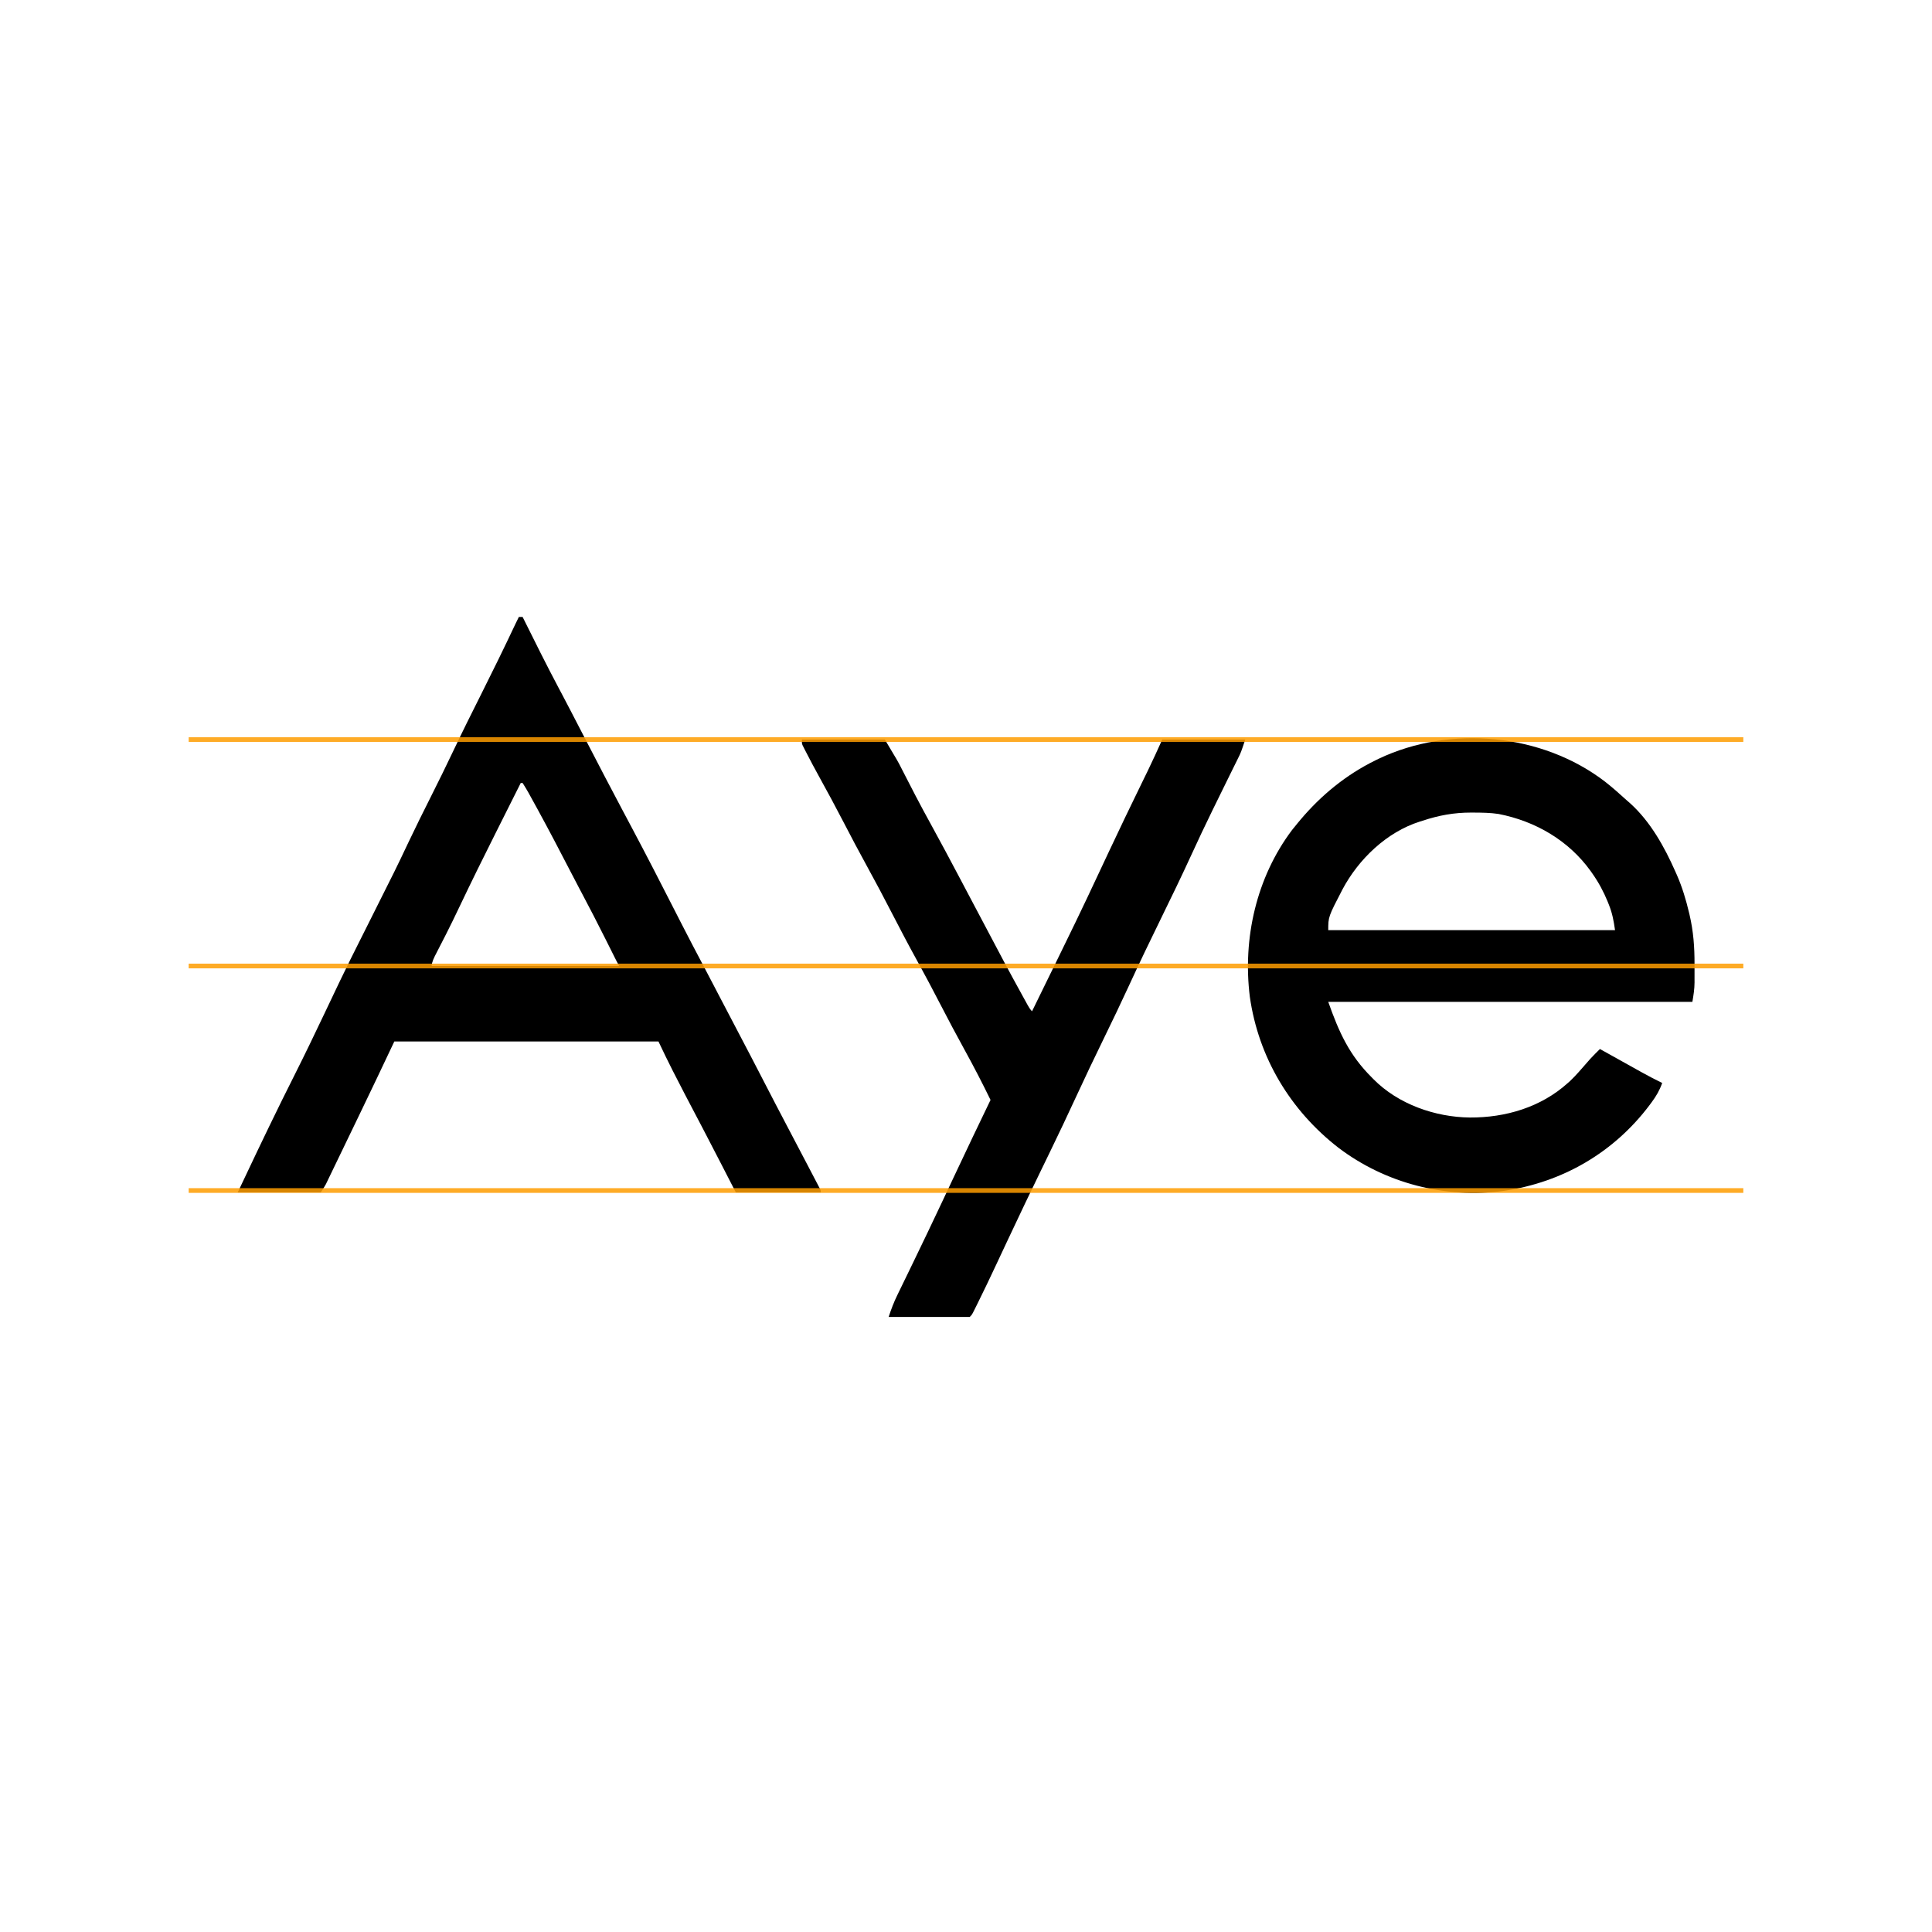
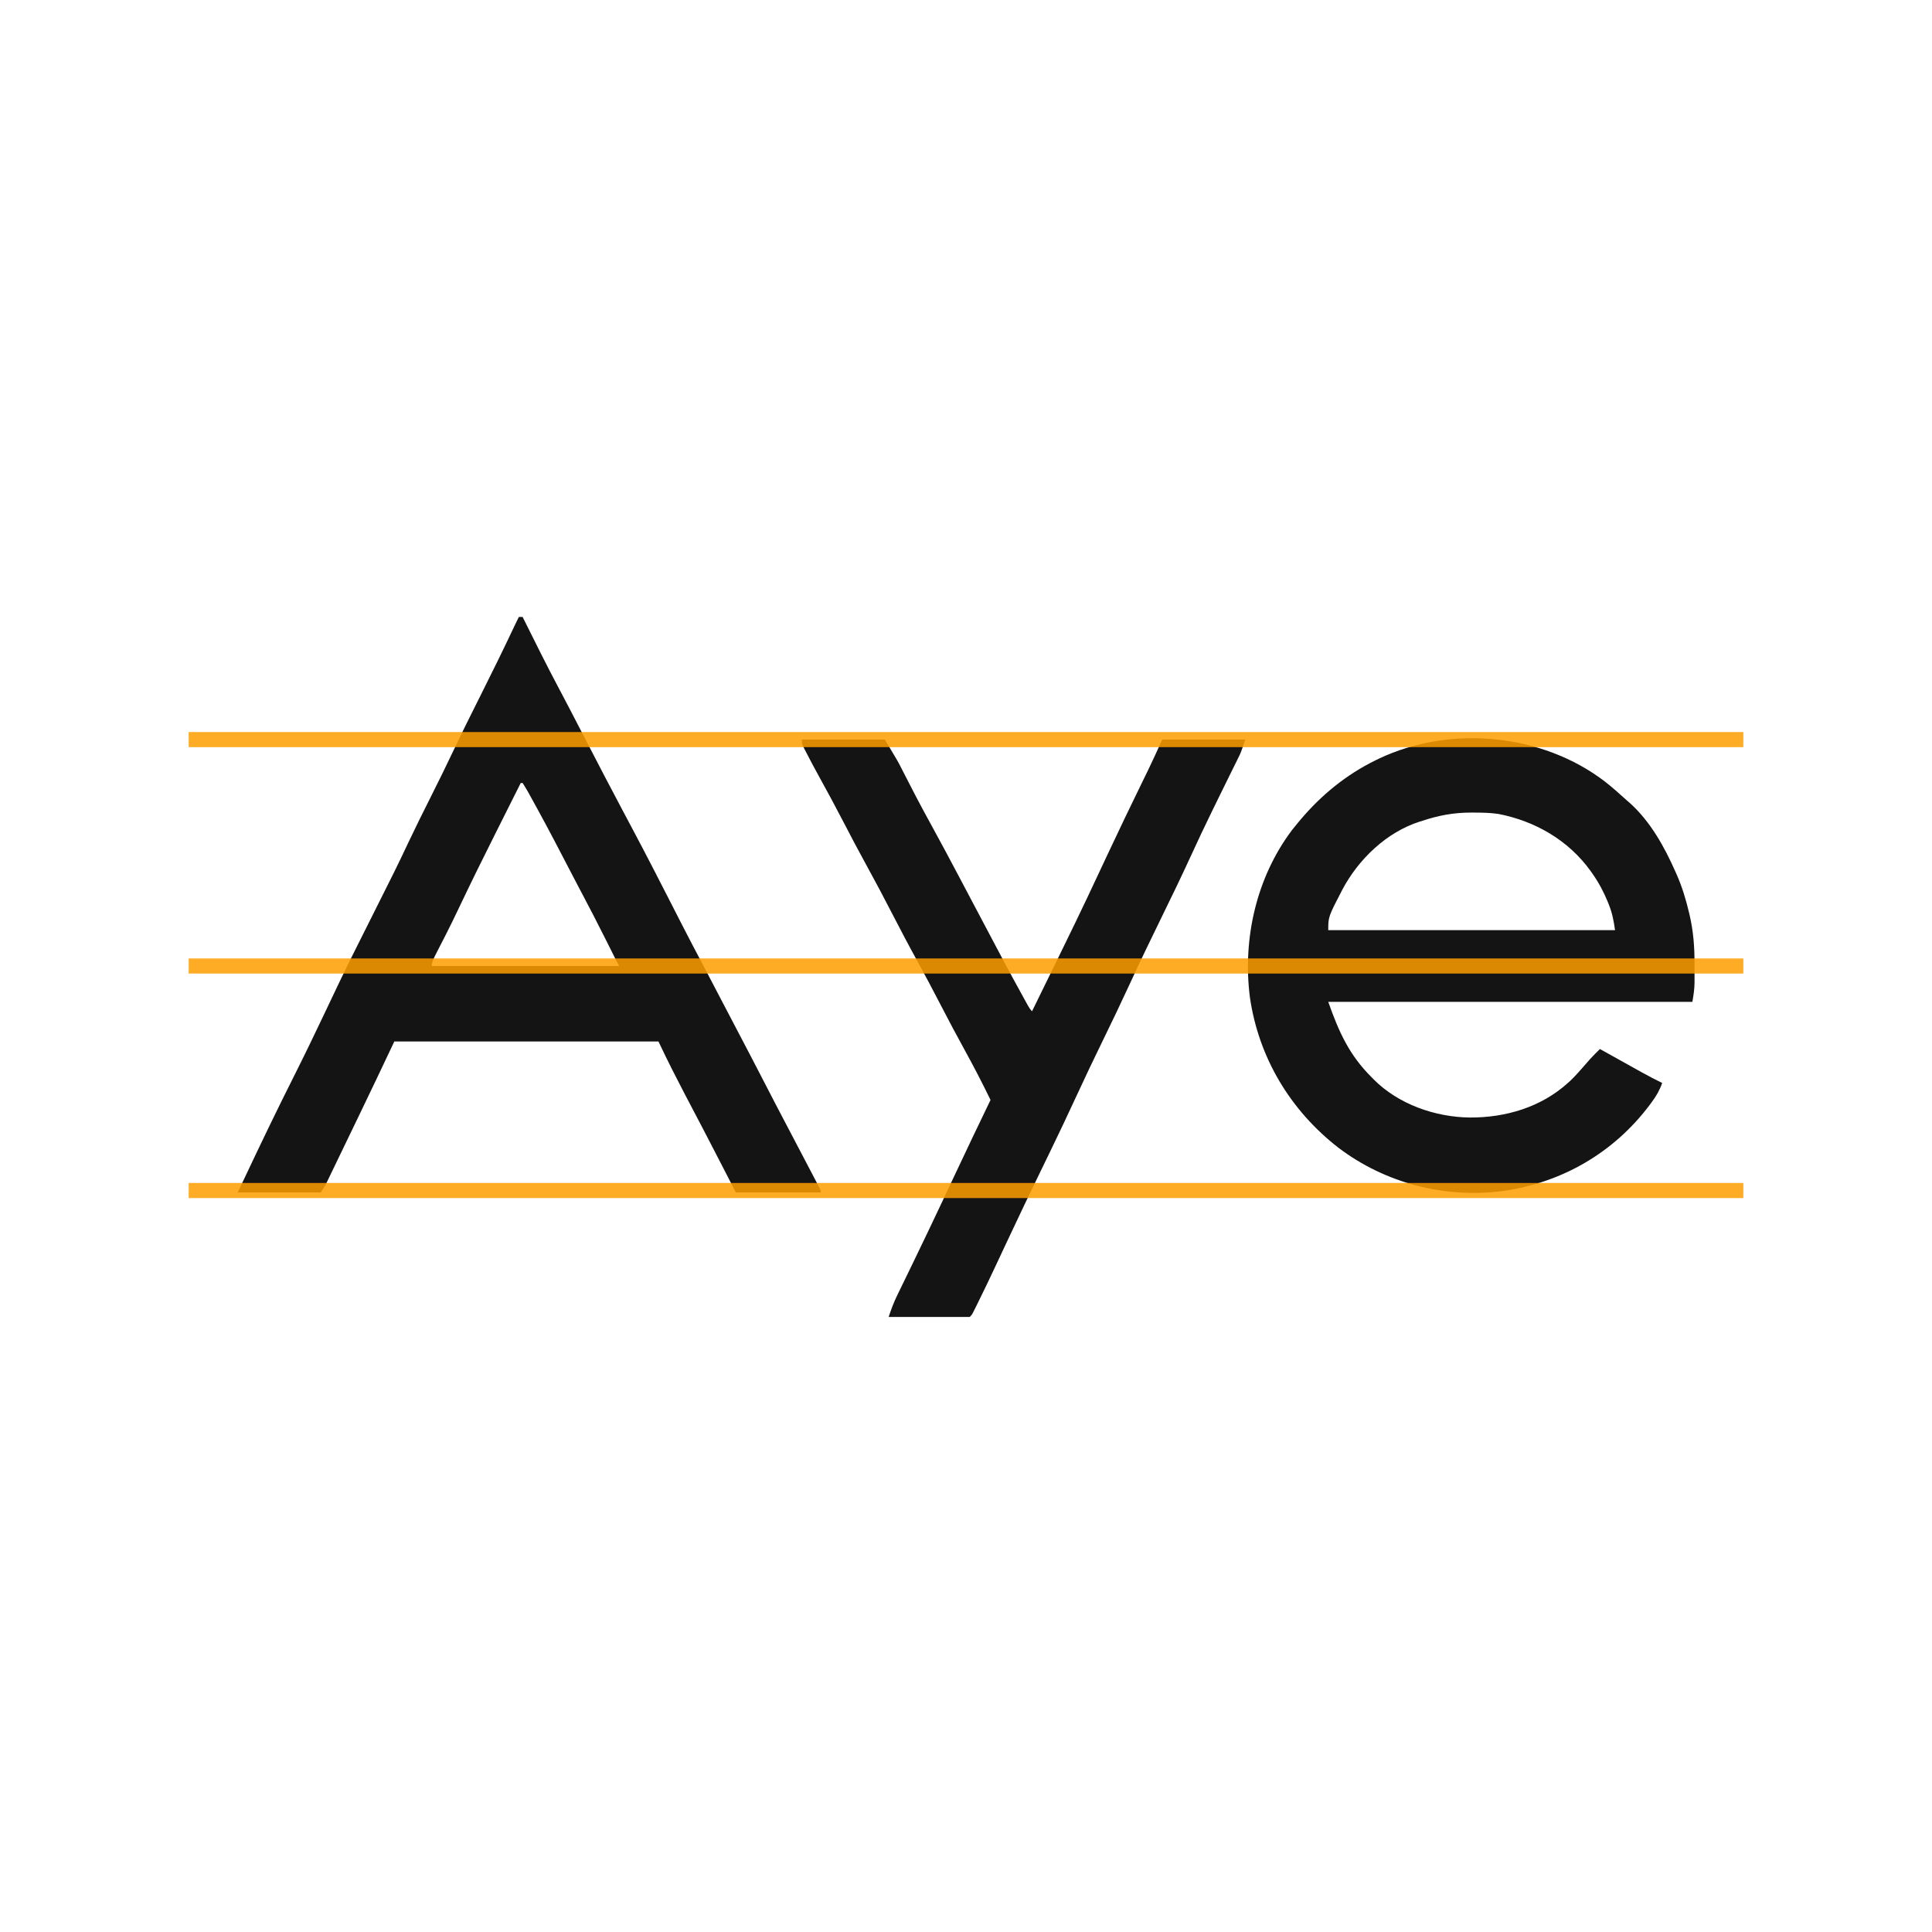
- <svg xmlns="http://www.w3.org/2000/svg" version="1.1" viewBox="0 0 1024 1024" fill="currentColor">
-   <path d="M0 0 C0.66 0 1.32 0 2 0 C2.141 0.284 2.281 0.567 2.426 0.859 C8.546 13.19 14.671 25.512 21.123 37.672 C21.531 38.442 21.939 39.211 22.348 39.98 C22.554 40.369 22.76 40.758 22.973 41.159 C25.979 46.836 28.922 52.545 31.875 58.25 C33.086 60.587 34.297 62.925 35.508 65.262 C35.805 65.836 36.103 66.411 36.41 67.002 C39.185 72.358 41.963 77.713 44.75 83.062 C44.987 83.518 45.224 83.973 45.468 84.442 C48.622 90.493 51.806 96.527 55.012 102.551 C56.487 105.325 57.963 108.1 59.438 110.875 C59.624 111.226 59.811 111.578 60.003 111.94 C67.674 126.377 75.148 140.911 82.568 155.478 C83.399 157.109 84.231 158.74 85.062 160.371 C85.266 160.769 85.469 161.168 85.678 161.578 C89.829 169.711 94.079 177.792 98.345 185.865 C99.99 188.978 101.623 192.096 103.25 195.219 C103.481 195.663 103.713 196.107 103.951 196.565 C104.404 197.434 104.857 198.304 105.309 199.173 C108.93 206.128 112.562 213.077 116.224 220.011 C120.865 228.799 125.433 237.624 129.993 246.455 C134.01 254.234 138.036 262.008 142.125 269.75 C145.842 276.792 149.544 283.842 153.226 290.902 C153.822 292.045 154.42 293.188 155.018 294.33 C155.85 295.919 156.679 297.51 157.508 299.102 C157.76 299.583 158.013 300.064 158.273 300.56 C158.502 301 158.73 301.44 158.965 301.893 C159.166 302.278 159.367 302.662 159.574 303.059 C160 304 160 304 160 305 C145.15 305 130.3 305 115 305 C112.401 299.947 109.803 294.894 107.125 289.688 C100.812 277.424 94.438 265.199 88 253 C83.71 244.75 79.42 236.5 74 225 C28.14 225 -18.72 225 -66 225 C-78.805 252.201 -90.607 276.401 -102.287 300.662 C-103.089 302.167 -104.054 303.581 -105 305 C-119.52 305 -134.04 305 -149 305 C-138.037 281.855 -138.037 281.855 -133.25 271.938 C-132.955 271.326 -132.661 270.715 -132.366 270.104 C-127.827 260.696 -123.191 251.339 -118.499 242.006 C-113.313 231.688 -108.306 221.291 -103.356 210.857 C-101.243 206.404 -99.124 201.954 -97.001 197.505 C-96.35 196.142 -95.702 194.778 -95.054 193.413 C-91.324 185.579 -87.434 177.825 -83.539 170.072 C-82.642 168.288 -81.746 166.503 -80.85 164.719 C-80.671 164.362 -80.492 164.005 -80.308 163.638 C-64.907 132.961 -64.907 132.961 -58.616 119.659 C-54.712 111.41 -50.644 103.247 -46.545 95.095 C-42.506 87.061 -38.533 79.003 -34.688 70.875 C-29.923 60.806 -24.945 50.849 -19.945 40.896 C-13.768 28.598 -7.724 16.247 -1.854 3.799 C-1.249 2.525 -0.64 1.257 0 0 Z M1 88 C-2.072 94.121 -5.142 100.243 -8.209 106.366 C-9.634 109.212 -11.061 112.058 -12.489 114.903 C-18.884 127.642 -25.197 140.411 -31.316 153.286 C-33.642 158.178 -35.988 163.054 -38.445 167.883 C-38.679 168.343 -38.913 168.803 -39.154 169.276 C-40.041 171.016 -40.932 172.753 -41.829 174.487 C-42.519 175.824 -43.201 177.166 -43.883 178.508 C-43.983 178.699 -43.983 178.699 -44.492 179.669 C-45.952 182.563 -46.325 184.623 -46.2 185 C-13.67 185 19.66 185 53.2 185 C51.749 182.374 51.749 182.374 50.83 180.531 C50.622 180.111 50.414 179.692 50.199 179.259 C49.979 178.821 49.758 178.382 49.531 177.93 C49.295 177.456 49.059 176.982 48.816 176.494 C48.046 174.953 47.273 173.414 46.5 171.875 C46.233 171.342 45.965 170.808 45.69 170.259 C41.633 162.167 37.486 154.128 33.243 146.133 C33.038 145.746 32.833 145.359 32.621 144.961 C32.414 144.571 32.207 144.18 31.993 143.778 C30.279 140.542 28.592 137.292 26.91 134.039 C21.491 123.558 16.029 113.107 10.375 102.75 C10.123 102.288 9.871 101.825 9.611 101.349 C4.637 92.237 4.637 92.237 2 88 C1.67 88 1.34 88 1 88 Z " transform="translate(275,327)" />
-   <path d="M0 0 C14.52 0 29.04 0 44 0 C50.877 11.462 50.877 11.462 53.008 15.672 C53.255 16.152 53.502 16.632 53.756 17.127 C54.279 18.143 54.8 19.159 55.32 20.176 C56.734 22.941 58.161 25.699 59.59 28.457 C59.879 29.015 60.168 29.573 60.466 30.148 C63.134 35.285 65.896 40.367 68.688 45.438 C73.781 54.701 78.749 64.028 83.688 73.375 C84.072 74.103 84.457 74.83 84.841 75.558 C86.394 78.496 87.947 81.434 89.499 84.373 C108.787 120.89 108.787 120.89 116.5 134.938 C116.73 135.358 116.961 135.778 117.198 136.212 C117.828 137.36 118.46 138.506 119.094 139.652 C119.275 139.983 119.457 140.313 119.643 140.654 C120.347 141.918 120.971 142.971 122 144 C147.038 92.843 147.038 92.843 157.648 70.23 C157.977 69.529 158.306 68.828 158.636 68.127 C158.718 67.951 158.718 67.951 159.136 67.062 C159.815 65.614 160.495 64.166 161.175 62.718 C161.685 61.631 162.195 60.544 162.705 59.457 C168.434 47.247 174.275 35.094 180.195 22.976 C180.838 21.659 181.48 20.342 182.121 19.025 C182.547 18.153 182.975 17.281 183.403 16.41 C186.048 10.985 188.499 5.503 191 0 C205.52 0 220.04 0 235 0 C232.703 6.89 232.703 6.89 231.143 10 C231.056 10.179 231.056 10.179 230.614 11.081 C230.041 12.246 229.464 13.408 228.887 14.57 C228.477 15.404 228.067 16.237 227.658 17.071 C226.789 18.838 225.919 20.605 225.047 22.371 C222.744 27.034 220.457 31.704 218.172 36.375 C217.945 36.839 217.717 37.304 217.483 37.782 C213.699 45.518 210.023 53.295 206.438 61.125 C201.299 72.337 195.925 83.424 190.5 94.5 C184.724 106.293 179.029 118.109 173.547 130.042 C169.157 139.591 164.607 149.054 160 158.5 C155.044 168.663 150.167 178.854 145.438 189.125 C140.855 199.074 136.159 208.96 131.375 218.812 C131.295 218.977 131.295 218.977 130.89 219.812 C129.468 222.742 128.045 225.671 126.621 228.601 C123.918 234.163 121.232 239.734 118.562 245.312 C118.352 245.752 118.141 246.192 117.924 246.646 C114.927 252.913 111.964 259.196 109.012 265.484 C108.657 266.239 108.303 266.993 107.949 267.748 C106.376 271.096 104.805 274.445 103.238 277.795 C99.921 284.887 96.567 291.956 93.078 298.965 C92.928 299.268 92.778 299.571 92.623 299.883 C92.203 300.729 91.78 301.573 91.356 302.418 C91.118 302.894 90.879 303.371 90.633 303.862 C90 305 90 305 89 306 C74.81 306 60.62 306 46 306 C47.371 301.887 48.762 298.164 50.652 294.316 C50.908 293.789 51.163 293.261 51.427 292.718 C51.975 291.587 52.525 290.457 53.076 289.328 C53.957 287.522 54.834 285.715 55.71 283.906 C56.759 281.74 57.81 279.573 58.862 277.407 C61.362 272.259 63.843 267.101 66.312 261.938 C66.527 261.489 66.742 261.04 66.963 260.578 C71.68 250.719 76.321 240.825 80.967 230.933 C87.236 217.586 93.587 204.279 100 191 C95.658 182.063 91.105 173.266 86.312 164.562 C81.928 156.598 77.67 148.579 73.5 140.5 C69.449 132.654 65.322 124.86 61.062 117.125 C56.578 108.982 52.257 100.764 48 92.5 C43.488 83.739 38.887 75.04 34.136 66.407 C30.069 59.013 26.137 51.557 22.257 44.064 C17.986 35.822 13.585 27.657 9.096 19.531 C6.716 15.216 4.385 10.881 2.152 6.488 C1.935 6.067 1.718 5.646 1.495 5.213 C1.298 4.821 1.101 4.429 0.898 4.025 C0.724 3.681 0.55 3.337 0.371 2.983 C0 2 0 2 0 0 Z " transform="translate(425,392)" />
-   <path d="M0 0 C3.885 3.052 7.564 6.316 11.214 9.642 C11.873 10.218 12.532 10.794 13.191 11.369 C23.985 21.114 31.41 34.506 37.214 47.642 C37.464 48.201 37.714 48.76 37.971 49.336 C40.834 55.87 42.826 62.529 44.464 69.455 C44.548 69.805 44.631 70.156 44.717 70.518 C46.759 79.25 47.379 87.642 47.345 96.597 C47.339 98.271 47.345 99.945 47.351 101.619 C47.35 102.702 47.349 103.785 47.347 104.869 C47.349 105.359 47.351 105.85 47.353 106.356 C47.329 109.967 46.825 112.98 46.214 116.642 C-17.476 116.642 -81.166 116.642 -146.786 116.642 C-141.029 132.953 -135.614 144.851 -123.786 156.642 C-123.472 156.964 -123.158 157.285 -122.835 157.617 C-109.698 170.917 -90.116 177.755 -71.701 177.948 C-52.848 178.041 -34.084 172.533 -19.786 159.642 C-19.356 159.258 -18.927 158.874 -18.485 158.478 C-15.369 155.494 -12.564 152.186 -9.727 148.94 C-9.405 148.572 -9.083 148.204 -8.75 147.826 C-8.609 147.664 -8.609 147.664 -7.895 146.843 C-6.245 145.057 -4.513 143.353 -2.786 141.642 C-2.461 141.823 -2.136 142.005 -1.801 142.191 C1.287 143.914 4.375 145.634 7.465 147.354 C9.052 148.238 10.639 149.122 12.226 150.007 C13.762 150.864 15.299 151.72 16.836 152.575 C17.697 153.054 18.558 153.535 19.418 154.015 C22.971 155.989 26.564 157.856 30.214 159.642 C28.859 163.477 27.077 166.569 24.652 169.83 C24.302 170.304 23.952 170.778 23.591 171.266 C4.696 196.434 -22.558 212.3 -53.65 216.817 C-84.641 221.061 -116.483 212.859 -141.411 193.955 C-166.916 174.147 -183.766 146.104 -188.348 113.97 C-192.208 83.01 -184.861 50.689 -166.001 25.599 C-164.95 24.261 -163.876 22.948 -162.786 21.642 C-162.365 21.138 -161.944 20.633 -161.51 20.113 C-150.437 6.997 -137.227 -3.787 -121.786 -11.358 C-121.505 -11.496 -121.505 -11.496 -120.087 -12.192 C-82.187 -30.214 -33.394 -25.702 0 0 Z M-96.786 20.642 C-97.025 20.717 -97.025 20.717 -98.239 21.095 C-115.845 26.673 -130.764 41.045 -139.282 57.115 C-146.786 71.586 -146.786 71.586 -146.786 78.642 C-96.626 78.642 -46.466 78.642 5.214 78.642 C4.512 73.723 3.809 69.823 2.027 65.33 C1.805 64.768 1.584 64.207 1.356 63.629 C-0.832 58.263 -3.456 53.382 -6.786 48.642 C-6.94 48.422 -6.94 48.422 -7.722 47.307 C-19.394 31.08 -37 20.852 -56.551 17.056 C-60.893 16.395 -65.276 16.354 -69.661 16.33 C-70.12 16.327 -70.58 16.324 -71.054 16.322 C-80.155 16.316 -88.164 17.789 -96.786 20.642 Z " transform="translate(850.7856,414.3579)" />
-   <line x1="100" y1="392" x2="924" y2="392" stroke="#FE9D01" stroke-width="2.5" stroke-opacity="0.85" />
-   <line x1="100" y1="512" x2="924" y2="512" stroke="#FE9D01" stroke-width="2.5" stroke-opacity="0.85" />
-   <line x1="100" y1="631" x2="924" y2="631" stroke="#FE9D01" stroke-width="2.5" stroke-opacity="0.85" />
+ <svg xmlns="http://www.w3.org/2000/svg" version="1.1" width="1024" height="1024" viewBox="0 0 1024 1024">
+   <path d="M0 0 C0.66 0 1.32 0 2 0 C2.141 0.284 2.281 0.567 2.426 0.859 C8.546 13.19 14.671 25.512 21.123 37.672 C21.531 38.442 21.939 39.211 22.348 39.98 C22.554 40.369 22.76 40.758 22.973 41.159 C25.979 46.836 28.922 52.545 31.875 58.25 C33.086 60.587 34.297 62.925 35.508 65.262 C35.805 65.836 36.103 66.411 36.41 67.002 C39.185 72.358 41.963 77.713 44.75 83.062 C44.987 83.518 45.224 83.973 45.468 84.442 C48.622 90.493 51.806 96.527 55.012 102.551 C56.487 105.325 57.963 108.1 59.438 110.875 C59.624 111.226 59.811 111.578 60.003 111.94 C67.674 126.377 75.148 140.911 82.568 155.478 C83.399 157.109 84.231 158.74 85.062 160.371 C85.266 160.769 85.469 161.168 85.678 161.578 C89.829 169.711 94.079 177.792 98.345 185.865 C99.99 188.978 101.623 192.096 103.25 195.219 C103.481 195.663 103.713 196.107 103.951 196.565 C104.404 197.434 104.857 198.304 105.309 199.173 C108.93 206.128 112.562 213.077 116.224 220.011 C120.865 228.799 125.433 237.624 129.993 246.455 C134.01 254.234 138.036 262.008 142.125 269.75 C145.842 276.792 149.544 283.842 153.226 290.902 C153.822 292.045 154.42 293.188 155.018 294.33 C155.85 295.919 156.679 297.51 157.508 299.102 C157.76 299.583 158.013 300.064 158.273 300.56 C158.502 301 158.73 301.44 158.965 301.893 C159.166 302.278 159.367 302.662 159.574 303.059 C160 304 160 304 160 305 C145.15 305 130.3 305 115 305 C112.401 299.947 109.803 294.894 107.125 289.688 C100.812 277.424 94.438 265.199 88 253 C83.71 244.75 79.42 236.5 74 225 C28.14 225 -18.72 225 -66 225 C-78.805 252.201 -90.607 276.401 -102.287 300.662 C-103.089 302.167 -104.054 303.581 -105 305 C-119.52 305 -134.04 305 -149 305 C-138.037 281.855 -138.037 281.855 -133.25 271.938 C-132.955 271.326 -132.661 270.715 -132.366 270.104 C-127.827 260.696 -123.191 251.339 -118.499 242.006 C-113.313 231.688 -108.306 221.291 -103.356 210.857 C-101.243 206.404 -99.124 201.954 -97.001 197.505 C-96.35 196.142 -95.702 194.778 -95.054 193.413 C-91.324 185.579 -87.434 177.825 -83.539 170.072 C-82.642 168.288 -81.746 166.503 -80.85 164.719 C-80.671 164.362 -80.492 164.005 -80.308 163.638 C-64.907 132.961 -64.907 132.961 -58.616 119.659 C-54.712 111.41 -50.644 103.247 -46.545 95.095 C-42.506 87.061 -38.533 79.003 -34.688 70.875 C-29.923 60.806 -24.945 50.849 -19.945 40.896 C-13.768 28.598 -7.724 16.247 -1.854 3.799 C-1.249 2.525 -0.64 1.257 0 0 Z M1 88 C-2.072 94.121 -5.142 100.243 -8.209 106.366 C-9.634 109.212 -11.061 112.058 -12.489 114.903 C-18.884 127.642 -25.197 140.411 -31.316 153.286 C-33.642 158.178 -35.988 163.054 -38.445 167.883 C-38.679 168.343 -38.913 168.803 -39.154 169.276 C-40.041 171.016 -40.932 172.753 -41.829 174.487 C-42.519 175.824 -43.201 177.166 -43.883 178.508 C-43.983 178.699 -43.983 178.699 -44.492 179.669 C-45.952 182.563 -46.325 184.623 -46.2 185 C-13.67 185 19.66 185 53.2 185 C51.749 182.374 51.749 182.374 50.83 180.531 C50.622 180.111 50.414 179.692 50.199 179.259 C49.979 178.821 49.758 178.382 49.531 177.93 C49.295 177.456 49.059 176.982 48.816 176.494 C48.046 174.953 47.273 173.414 46.5 171.875 C46.233 171.342 45.965 170.808 45.69 170.259 C41.633 162.167 37.486 154.128 33.243 146.133 C33.038 145.746 32.833 145.359 32.621 144.961 C32.414 144.571 32.207 144.18 31.993 143.778 C30.279 140.542 28.592 137.292 26.91 134.039 C21.491 123.558 16.029 113.107 10.375 102.75 C10.123 102.288 9.871 101.825 9.611 101.349 C4.637 92.237 4.637 92.237 2 88 C1.67 88 1.34 88 1 88 Z " fill="#141414" transform="translate(275,327)" />
+   <path d="M0 0 C14.52 0 29.04 0 44 0 C50.877 11.462 50.877 11.462 53.008 15.672 C53.255 16.152 53.502 16.632 53.756 17.127 C54.279 18.143 54.8 19.159 55.32 20.176 C56.734 22.941 58.161 25.699 59.59 28.457 C59.879 29.015 60.168 29.573 60.466 30.148 C63.134 35.285 65.896 40.367 68.688 45.438 C73.781 54.701 78.749 64.028 83.688 73.375 C84.072 74.103 84.457 74.83 84.841 75.558 C86.394 78.496 87.947 81.434 89.499 84.373 C108.787 120.89 108.787 120.89 116.5 134.938 C116.73 135.358 116.961 135.778 117.198 136.212 C117.828 137.36 118.46 138.506 119.094 139.652 C119.275 139.983 119.457 140.313 119.643 140.654 C120.347 141.918 120.971 142.971 122 144 C147.038 92.843 147.038 92.843 157.648 70.23 C157.977 69.529 158.306 68.828 158.636 68.127 C158.718 67.951 158.718 67.951 159.136 67.062 C159.815 65.614 160.495 64.166 161.175 62.718 C161.685 61.631 162.195 60.544 162.705 59.457 C168.434 47.247 174.275 35.094 180.195 22.976 C180.838 21.659 181.48 20.342 182.121 19.025 C182.547 18.153 182.975 17.281 183.403 16.41 C186.048 10.985 188.499 5.503 191 0 C205.52 0 220.04 0 235 0 C232.703 6.89 232.703 6.89 231.143 10 C231.056 10.179 231.056 10.179 230.614 11.081 C230.041 12.246 229.464 13.408 228.887 14.57 C228.477 15.404 228.067 16.237 227.658 17.071 C226.789 18.838 225.919 20.605 225.047 22.371 C222.744 27.034 220.457 31.704 218.172 36.375 C217.945 36.839 217.717 37.304 217.483 37.782 C213.699 45.518 210.023 53.295 206.438 61.125 C201.299 72.337 195.925 83.424 190.5 94.5 C184.724 106.293 179.029 118.109 173.547 130.042 C169.157 139.591 164.607 149.054 160 158.5 C155.044 168.663 150.167 178.854 145.438 189.125 C140.855 199.074 136.159 208.96 131.375 218.812 C131.295 218.977 131.295 218.977 130.89 219.812 C129.468 222.742 128.045 225.671 126.621 228.601 C123.918 234.163 121.232 239.734 118.562 245.312 C118.352 245.752 118.141 246.192 117.924 246.646 C114.927 252.913 111.964 259.196 109.012 265.484 C108.657 266.239 108.303 266.993 107.949 267.748 C106.376 271.096 104.805 274.445 103.238 277.795 C99.921 284.887 96.567 291.956 93.078 298.965 C92.928 299.268 92.778 299.571 92.623 299.883 C92.203 300.729 91.78 301.573 91.356 302.418 C91.118 302.894 90.879 303.371 90.633 303.862 C90 305 90 305 89 306 C74.81 306 60.62 306 46 306 C47.371 301.887 48.762 298.164 50.652 294.316 C50.908 293.789 51.163 293.261 51.427 292.718 C51.975 291.587 52.525 290.457 53.076 289.328 C53.957 287.522 54.834 285.715 55.71 283.906 C56.759 281.74 57.81 279.573 58.862 277.407 C61.362 272.259 63.843 267.101 66.312 261.938 C66.527 261.489 66.742 261.04 66.963 260.578 C71.68 250.719 76.321 240.825 80.967 230.933 C87.236 217.586 93.587 204.279 100 191 C95.658 182.063 91.105 173.266 86.312 164.562 C81.928 156.598 77.67 148.579 73.5 140.5 C69.449 132.654 65.322 124.86 61.062 117.125 C56.578 108.982 52.257 100.764 48 92.5 C43.488 83.739 38.887 75.04 34.136 66.407 C30.069 59.013 26.137 51.557 22.257 44.064 C17.986 35.822 13.585 27.657 9.096 19.531 C6.716 15.216 4.385 10.881 2.152 6.488 C1.935 6.067 1.718 5.646 1.495 5.213 C1.298 4.821 1.101 4.429 0.898 4.025 C0.724 3.681 0.55 3.337 0.371 2.983 C0 2 0 2 0 0 Z " fill="#141414" transform="translate(425,392)" />
+   <path d="M0 0 C3.885 3.052 7.564 6.316 11.214 9.642 C11.873 10.218 12.532 10.794 13.191 11.369 C23.985 21.114 31.41 34.506 37.214 47.642 C37.464 48.201 37.714 48.76 37.971 49.336 C40.834 55.87 42.826 62.529 44.464 69.455 C44.548 69.805 44.631 70.156 44.717 70.518 C46.759 79.25 47.379 87.642 47.345 96.597 C47.339 98.271 47.345 99.945 47.351 101.619 C47.35 102.702 47.349 103.785 47.347 104.869 C47.349 105.359 47.351 105.85 47.353 106.356 C47.329 109.967 46.825 112.98 46.214 116.642 C-17.476 116.642 -81.166 116.642 -146.786 116.642 C-141.029 132.953 -135.614 144.851 -123.786 156.642 C-123.472 156.964 -123.158 157.285 -122.835 157.617 C-109.698 170.917 -90.116 177.755 -71.701 177.948 C-52.848 178.041 -34.084 172.533 -19.786 159.642 C-19.356 159.258 -18.927 158.874 -18.485 158.478 C-15.369 155.494 -12.564 152.186 -9.727 148.94 C-9.405 148.572 -9.083 148.204 -8.75 147.826 C-8.609 147.664 -8.609 147.664 -7.895 146.843 C-6.245 145.057 -4.513 143.353 -2.786 141.642 C-2.461 141.823 -2.136 142.005 -1.801 142.191 C1.287 143.914 4.375 145.634 7.465 147.354 C9.052 148.238 10.639 149.122 12.226 150.007 C13.762 150.864 15.299 151.72 16.836 152.575 C17.697 153.054 18.558 153.535 19.418 154.015 C22.971 155.989 26.564 157.856 30.214 159.642 C28.859 163.477 27.077 166.569 24.652 169.83 C24.302 170.304 23.952 170.778 23.591 171.266 C4.696 196.434 -22.558 212.3 -53.65 216.817 C-84.641 221.061 -116.483 212.859 -141.411 193.955 C-166.916 174.147 -183.766 146.104 -188.348 113.97 C-192.208 83.01 -184.861 50.689 -166.001 25.599 C-164.95 24.261 -163.876 22.948 -162.786 21.642 C-162.365 21.138 -161.944 20.633 -161.51 20.113 C-150.437 6.997 -137.227 -3.787 -121.786 -11.358 C-121.505 -11.496 -121.505 -11.496 -120.087 -12.192 C-82.187 -30.214 -33.394 -25.702 0 0 Z M-96.786 20.642 C-97.025 20.717 -97.025 20.717 -98.239 21.095 C-115.845 26.673 -130.764 41.045 -139.282 57.115 C-146.786 71.586 -146.786 71.586 -146.786 78.642 C-96.626 78.642 -46.466 78.642 5.214 78.642 C4.512 73.723 3.809 69.823 2.027 65.33 C1.805 64.768 1.584 64.207 1.356 63.629 C-0.832 58.263 -3.456 53.382 -6.786 48.642 C-6.94 48.422 -6.94 48.422 -7.722 47.307 C-19.394 31.08 -37 20.852 -56.551 17.056 C-60.893 16.395 -65.276 16.354 -69.661 16.33 C-70.12 16.327 -70.58 16.324 -71.054 16.322 C-80.155 16.316 -88.164 17.789 -96.786 20.642 Z " fill="#141414" transform="translate(850.7856,414.3579)" />
+   <line x1="100" y1="392" x2="924" y2="392" stroke="#FE9D01" stroke-width="8" stroke-opacity="0.85" />
+   <line x1="100" y1="512" x2="924" y2="512" stroke="#FE9D01" stroke-width="8" stroke-opacity="0.85" />
+   <line x1="100" y1="631" x2="924" y2="631" stroke="#FE9D01" stroke-width="8" stroke-opacity="0.85" />
</svg>
